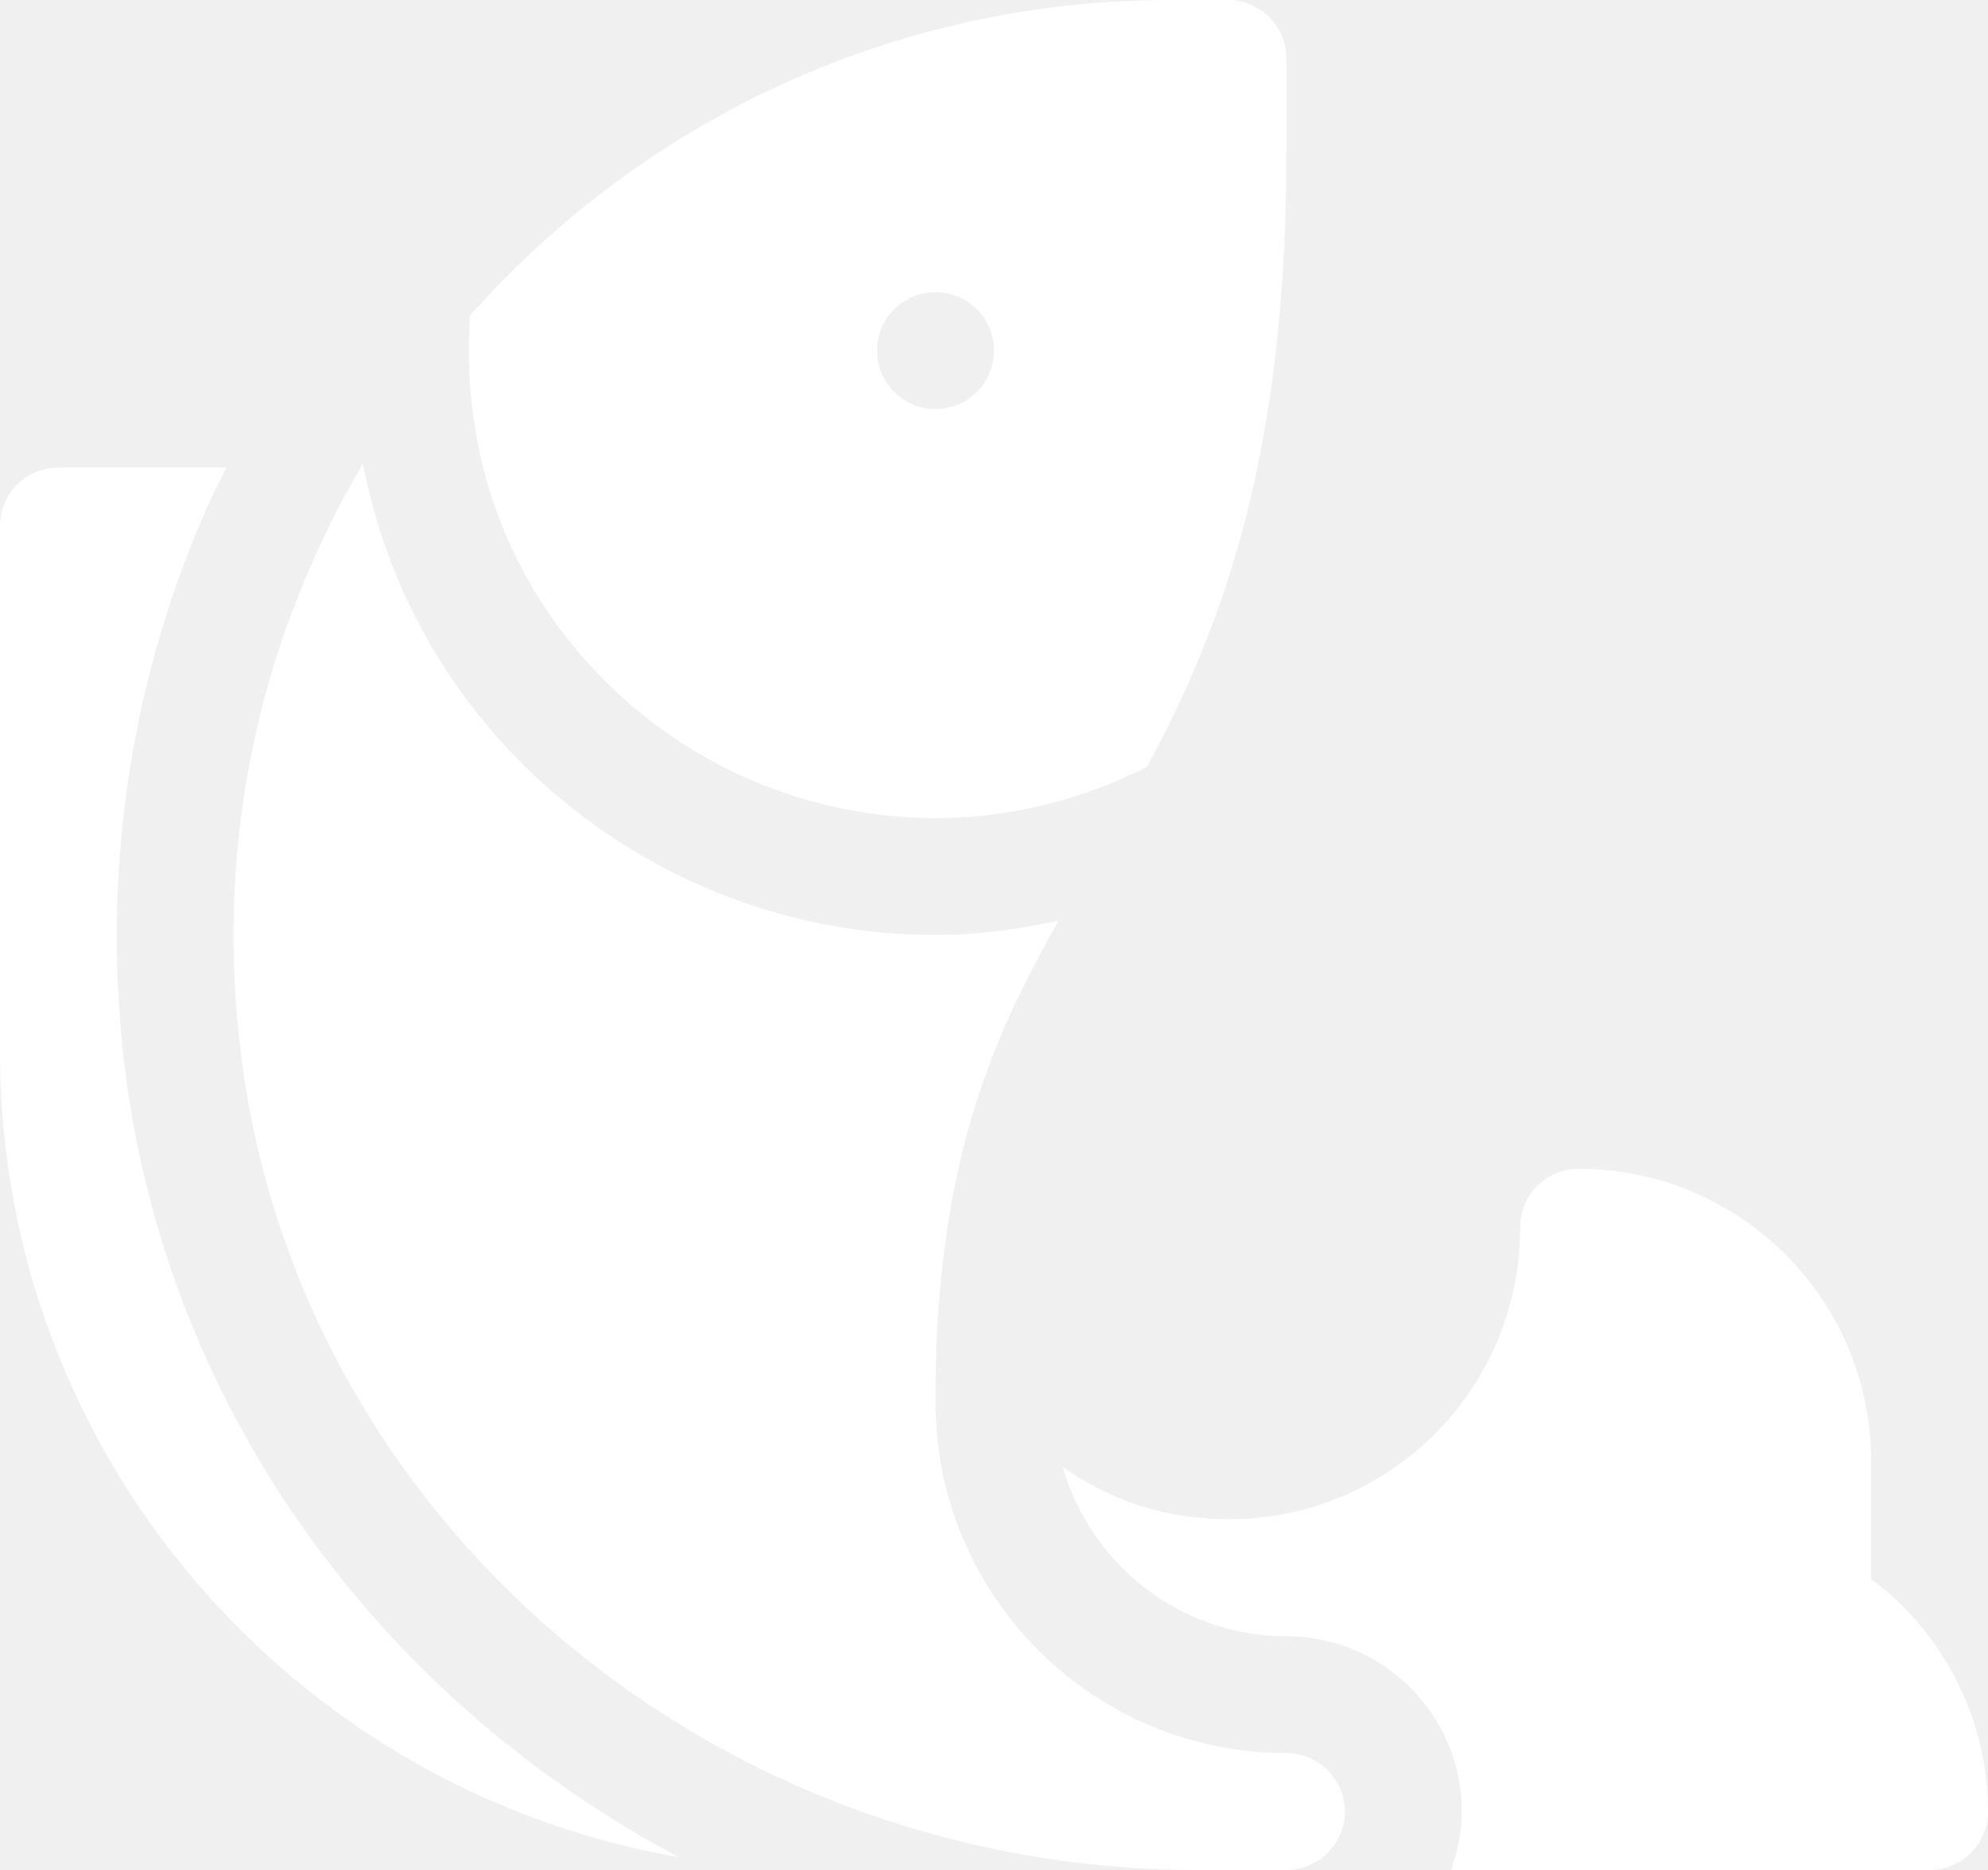
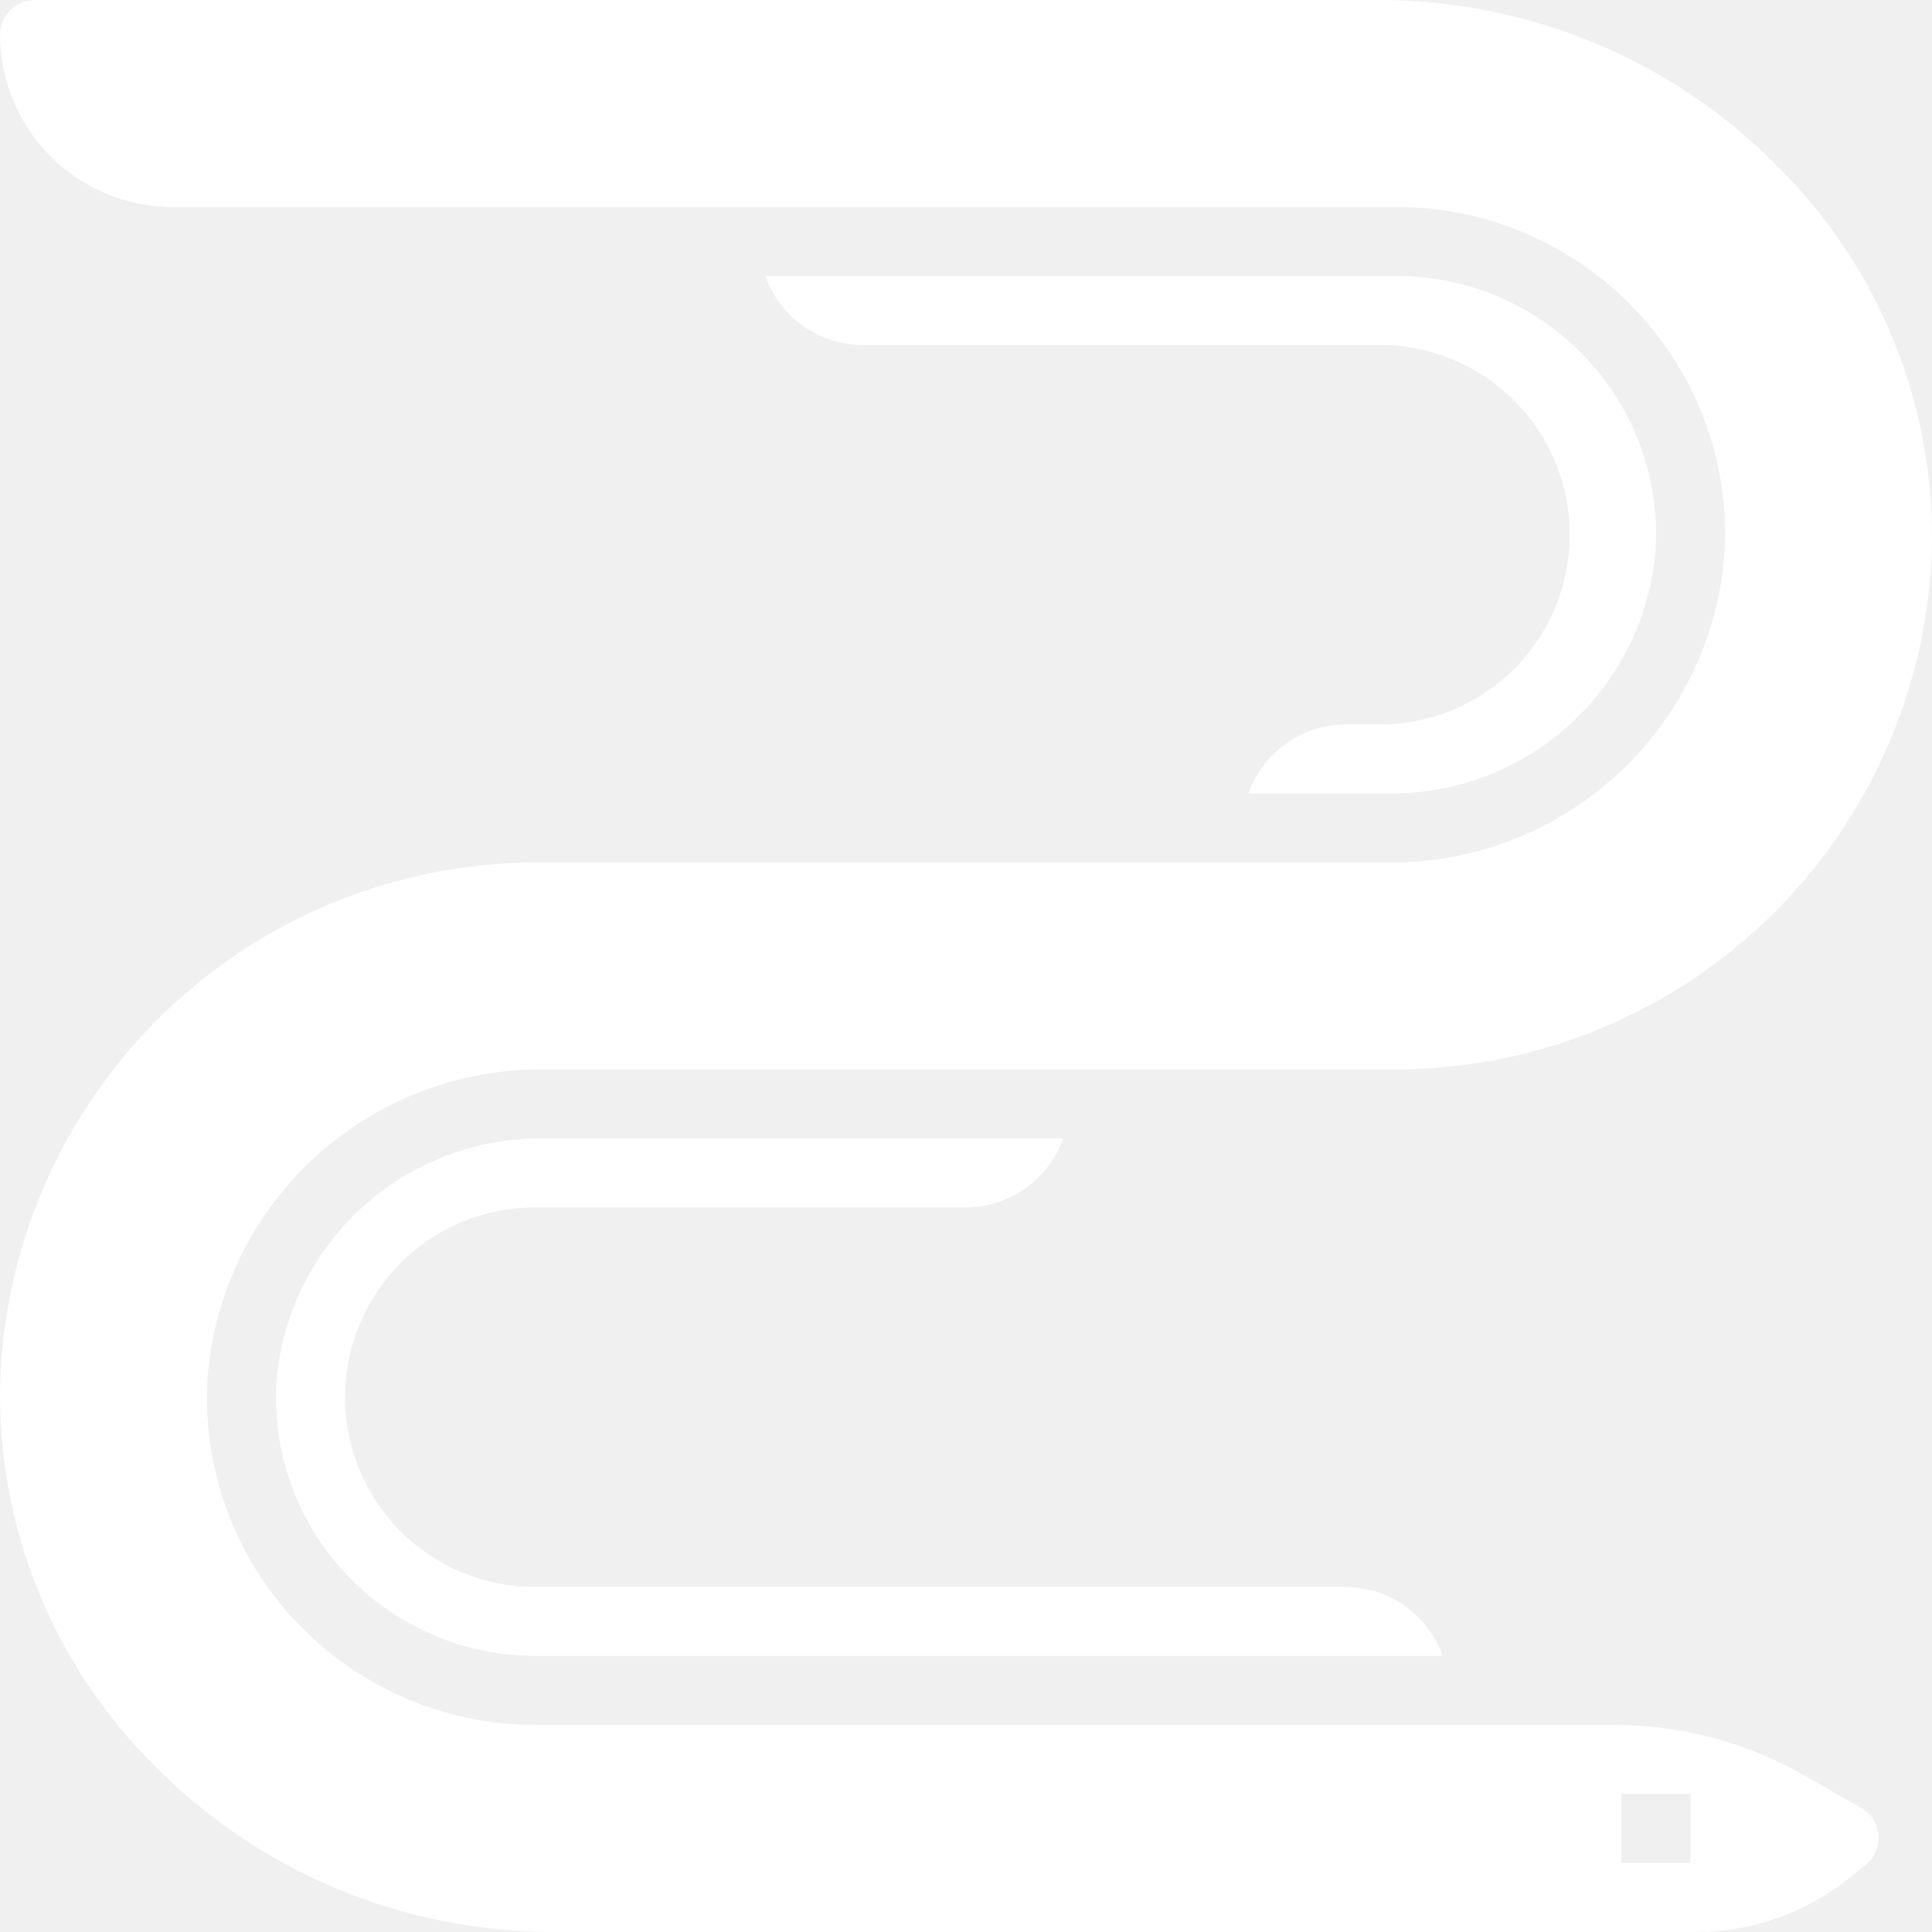
- <svg xmlns="http://www.w3.org/2000/svg" width="302" height="284" viewBox="0 0 302 284" fill="none">
-   <path d="M142.118 124.25C153.57 124.25 164.468 121.412 174.237 116.458C185.336 95.912 195.412 69.849 195.412 23.427V8.875C195.412 3.969 191.439 0 186.53 0H177.648C136.347 0 98.068 17.888 71.426 47.897C70.244 64.206 74.341 80.175 83.741 93.681C97.064 112.818 118.888 124.25 142.118 124.25ZM142.118 44.375C147.023 44.375 151 48.348 151 53.25C151 58.151 147.023 62.125 142.118 62.125C137.213 62.125 133.236 58.151 133.236 53.25C133.235 48.348 137.212 44.375 142.118 44.375ZM195.412 266.25C166.024 266.25 142.118 242.364 142.118 213C142.118 206.924 142.274 201.352 142.795 196.021C145.009 170.658 152.337 154.751 160.832 139.819C154.747 141.12 148.527 142 142.119 142C113.078 142 85.789 127.725 69.152 103.813C62.043 93.598 57.443 82.256 55.122 70.43C37.956 99.679 32.884 130.721 36.659 160.513C45.609 230.915 108.132 284 182.088 284H195.411C200.321 284 204.294 280.031 204.294 275.125C204.294 270.219 200.321 266.25 195.412 266.25ZM19.031 162.749C15.37 133.853 19.499 104.611 30.967 78.159C31.897 75.922 33.193 73.434 34.412 71H8.883C3.973 71 0.001 74.969 0.001 79.875V159.75C0.001 221.019 44.663 271.943 103.13 282.053C58.183 258.212 25.644 214.741 19.031 162.749ZM284.235 239.798V221.875C284.235 197.408 264.319 177.5 239.823 177.5C234.914 177.5 230.941 181.469 230.941 186.375C230.941 199.531 225.199 211.908 215.171 220.332C204.97 228.904 191.959 232.336 178.479 230.004C172.278 228.91 166.51 226.332 161.424 222.776C165.706 237.58 179.241 248.5 195.411 248.5C210.105 248.5 222.058 260.443 222.058 275.125C222.058 278.252 221.417 281.21 220.422 284H293.117C298.027 284 301.999 280.031 301.999 275.125C302 261.128 295.303 248.023 284.235 239.798Z" fill="white" />
+ <svg xmlns="http://www.w3.org/2000/svg" width="604" height="604" viewBox="0 0 604 604" fill="none">
+   <path d="M0.014 10.785C0.031 25.082 5.718 38.788 15.827 48.898C25.936 59.007 39.643 64.694 53.94 64.711H436.815C450.846 64.741 464.722 67.642 477.589 73.236C490.456 78.831 502.041 86.999 511.633 97.24C521.279 107.468 528.696 119.589 533.413 132.833C538.131 146.078 540.046 160.158 539.038 174.181C536.77 200.471 524.635 224.928 505.071 242.635C485.507 260.342 459.965 269.987 433.58 269.631H167.185C123.392 269.818 81.405 287.105 50.176 317.806C18.947 348.507 0.947 390.193 0.014 433.976C-0.268 455.809 3.833 477.477 12.073 497.697C20.313 517.917 32.525 536.279 47.986 551.697C64.174 568.149 83.455 581.238 104.721 590.21C125.987 599.182 148.817 603.859 171.898 603.973H530.582C547.722 603.95 564.348 598.118 577.746 587.428L583.246 583.028C584.622 581.93 585.709 580.511 586.41 578.896C587.112 577.282 587.408 575.52 587.271 573.764C587.135 572.009 586.571 570.314 585.629 568.826C584.687 567.339 583.395 566.105 581.866 565.232L563.768 554.889C545.836 544.657 525.549 539.271 504.903 539.262H167.185C153.153 539.231 139.276 536.329 126.407 530.735C113.538 525.141 101.951 516.973 92.357 506.733C82.714 496.503 75.3 484.382 70.585 471.137C65.869 457.893 63.955 443.814 64.962 429.791C67.23 403.502 79.365 379.045 98.929 361.338C118.493 343.63 144.035 333.986 170.42 334.342H436.815C480.608 334.155 522.595 316.868 553.824 286.167C585.053 255.466 603.053 213.78 603.986 169.997C604.268 148.164 600.167 126.496 591.927 106.276C583.687 86.056 571.475 67.694 556.014 52.276C539.826 35.823 520.545 22.735 499.279 13.763C478.013 4.791 455.183 0.114 432.102 0H10.799C7.938 0 5.195 1.136 3.172 3.159C1.15 5.182 0.014 7.925 0.014 10.785ZM506.919 560.832H528.49V582.402H506.919V560.832Z" fill="white" />
+   <path d="M431.423 226.49H420.638C413.969 226.518 407.473 228.605 402.036 232.466C396.6 236.327 392.489 241.774 390.266 248.06H433.58C454.498 248.429 474.782 240.867 490.353 226.894C505.925 212.921 515.631 193.573 517.521 172.736C518.316 161.662 516.803 150.544 513.079 140.084C509.355 129.625 503.5 120.052 495.886 111.972C488.314 103.886 479.167 97.436 469.008 93.017C458.849 88.599 447.893 86.307 436.815 86.282H239.273C241.496 92.569 245.607 98.015 251.043 101.876C256.48 105.738 262.976 107.825 269.644 107.852H431.423C447.155 107.852 462.243 114.102 473.368 125.226C484.492 136.351 490.742 151.439 490.742 167.171C490.742 182.903 484.492 197.991 473.368 209.116C462.243 220.24 447.155 226.49 431.423 226.49Z" fill="white" />
+   <path d="M167.185 377.483H302C308.668 377.455 315.165 375.368 320.601 371.507C326.038 367.646 330.149 362.199 332.371 355.913H170.42C149.502 355.544 129.219 363.106 113.647 377.079C98.075 391.052 88.369 410.4 86.479 431.237C85.684 442.311 87.197 453.429 90.921 463.889C94.645 474.348 100.5 483.921 108.114 492.001C115.686 500.087 124.833 506.537 134.992 510.956C145.151 515.374 156.107 517.666 167.185 517.691H451.009C448.786 511.404 444.675 505.958 439.239 502.097C433.802 498.236 427.306 496.148 420.638 496.121H167.185C151.452 496.121 136.364 489.871 125.24 478.747C114.115 467.622 107.866 452.534 107.866 436.802C107.866 421.07 114.115 405.982 125.24 394.857C136.364 383.733 151.452 377.483 167.185 377.483Z" fill="white" />
</svg>
